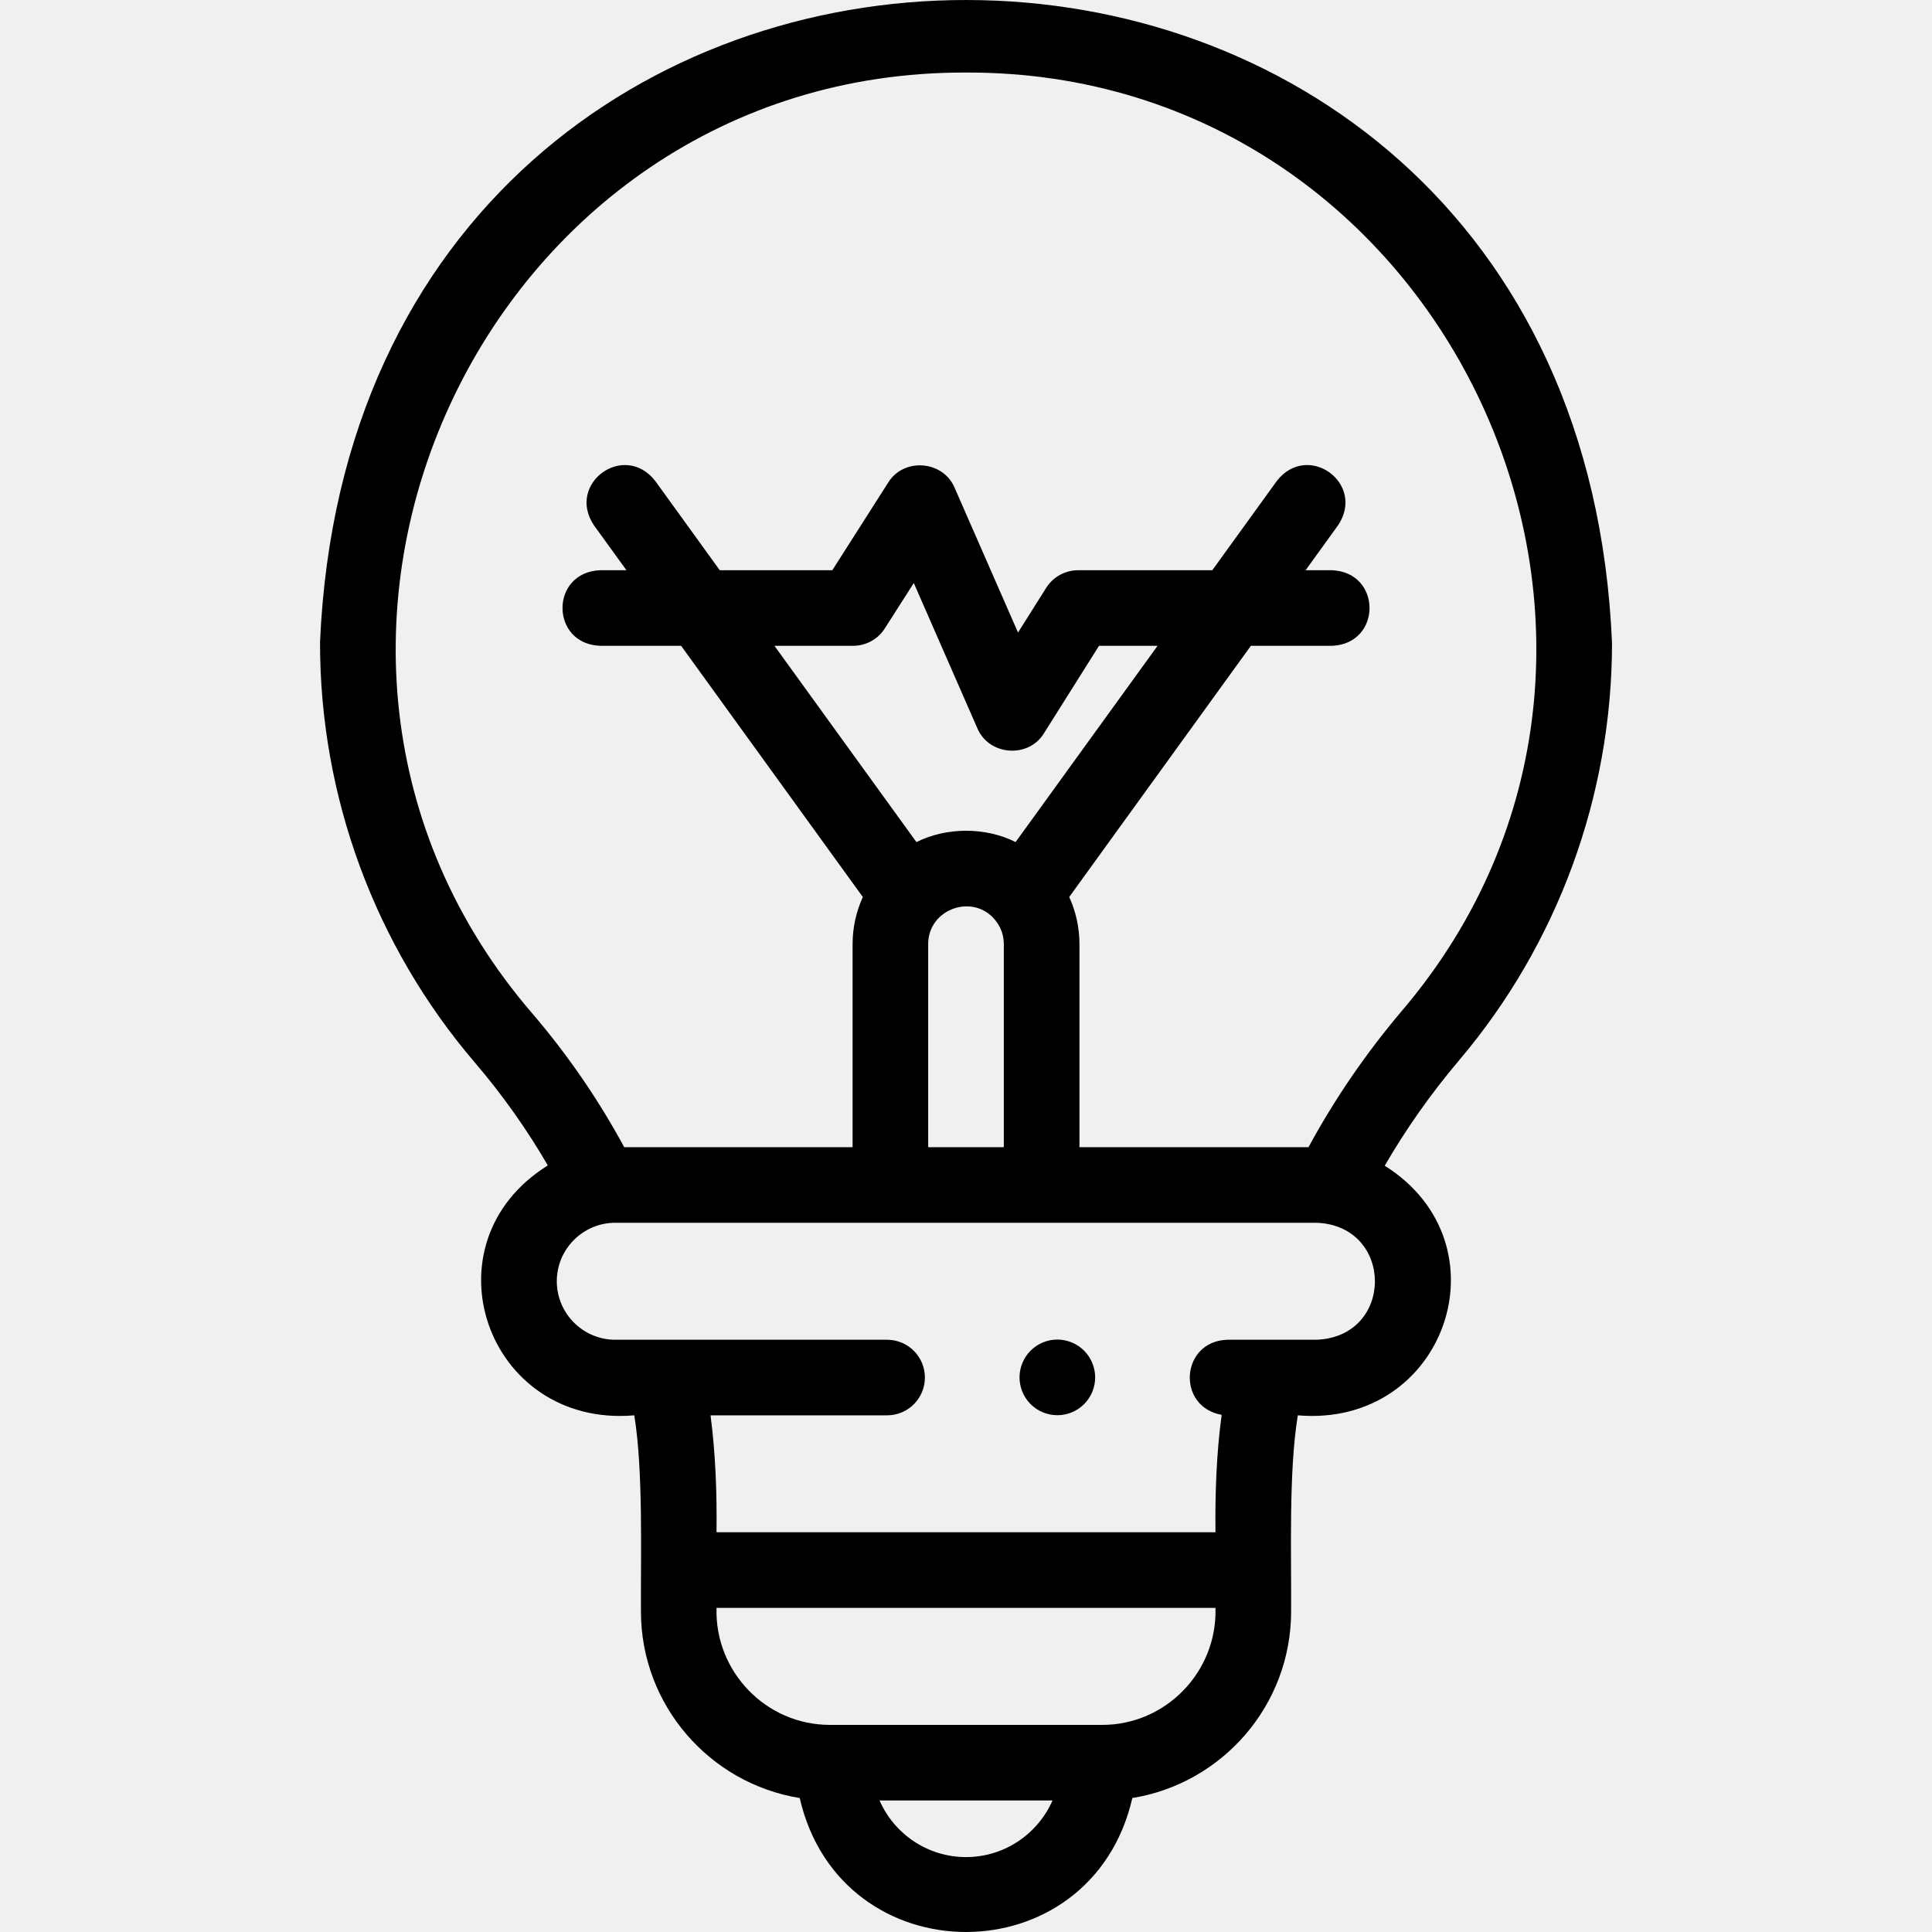
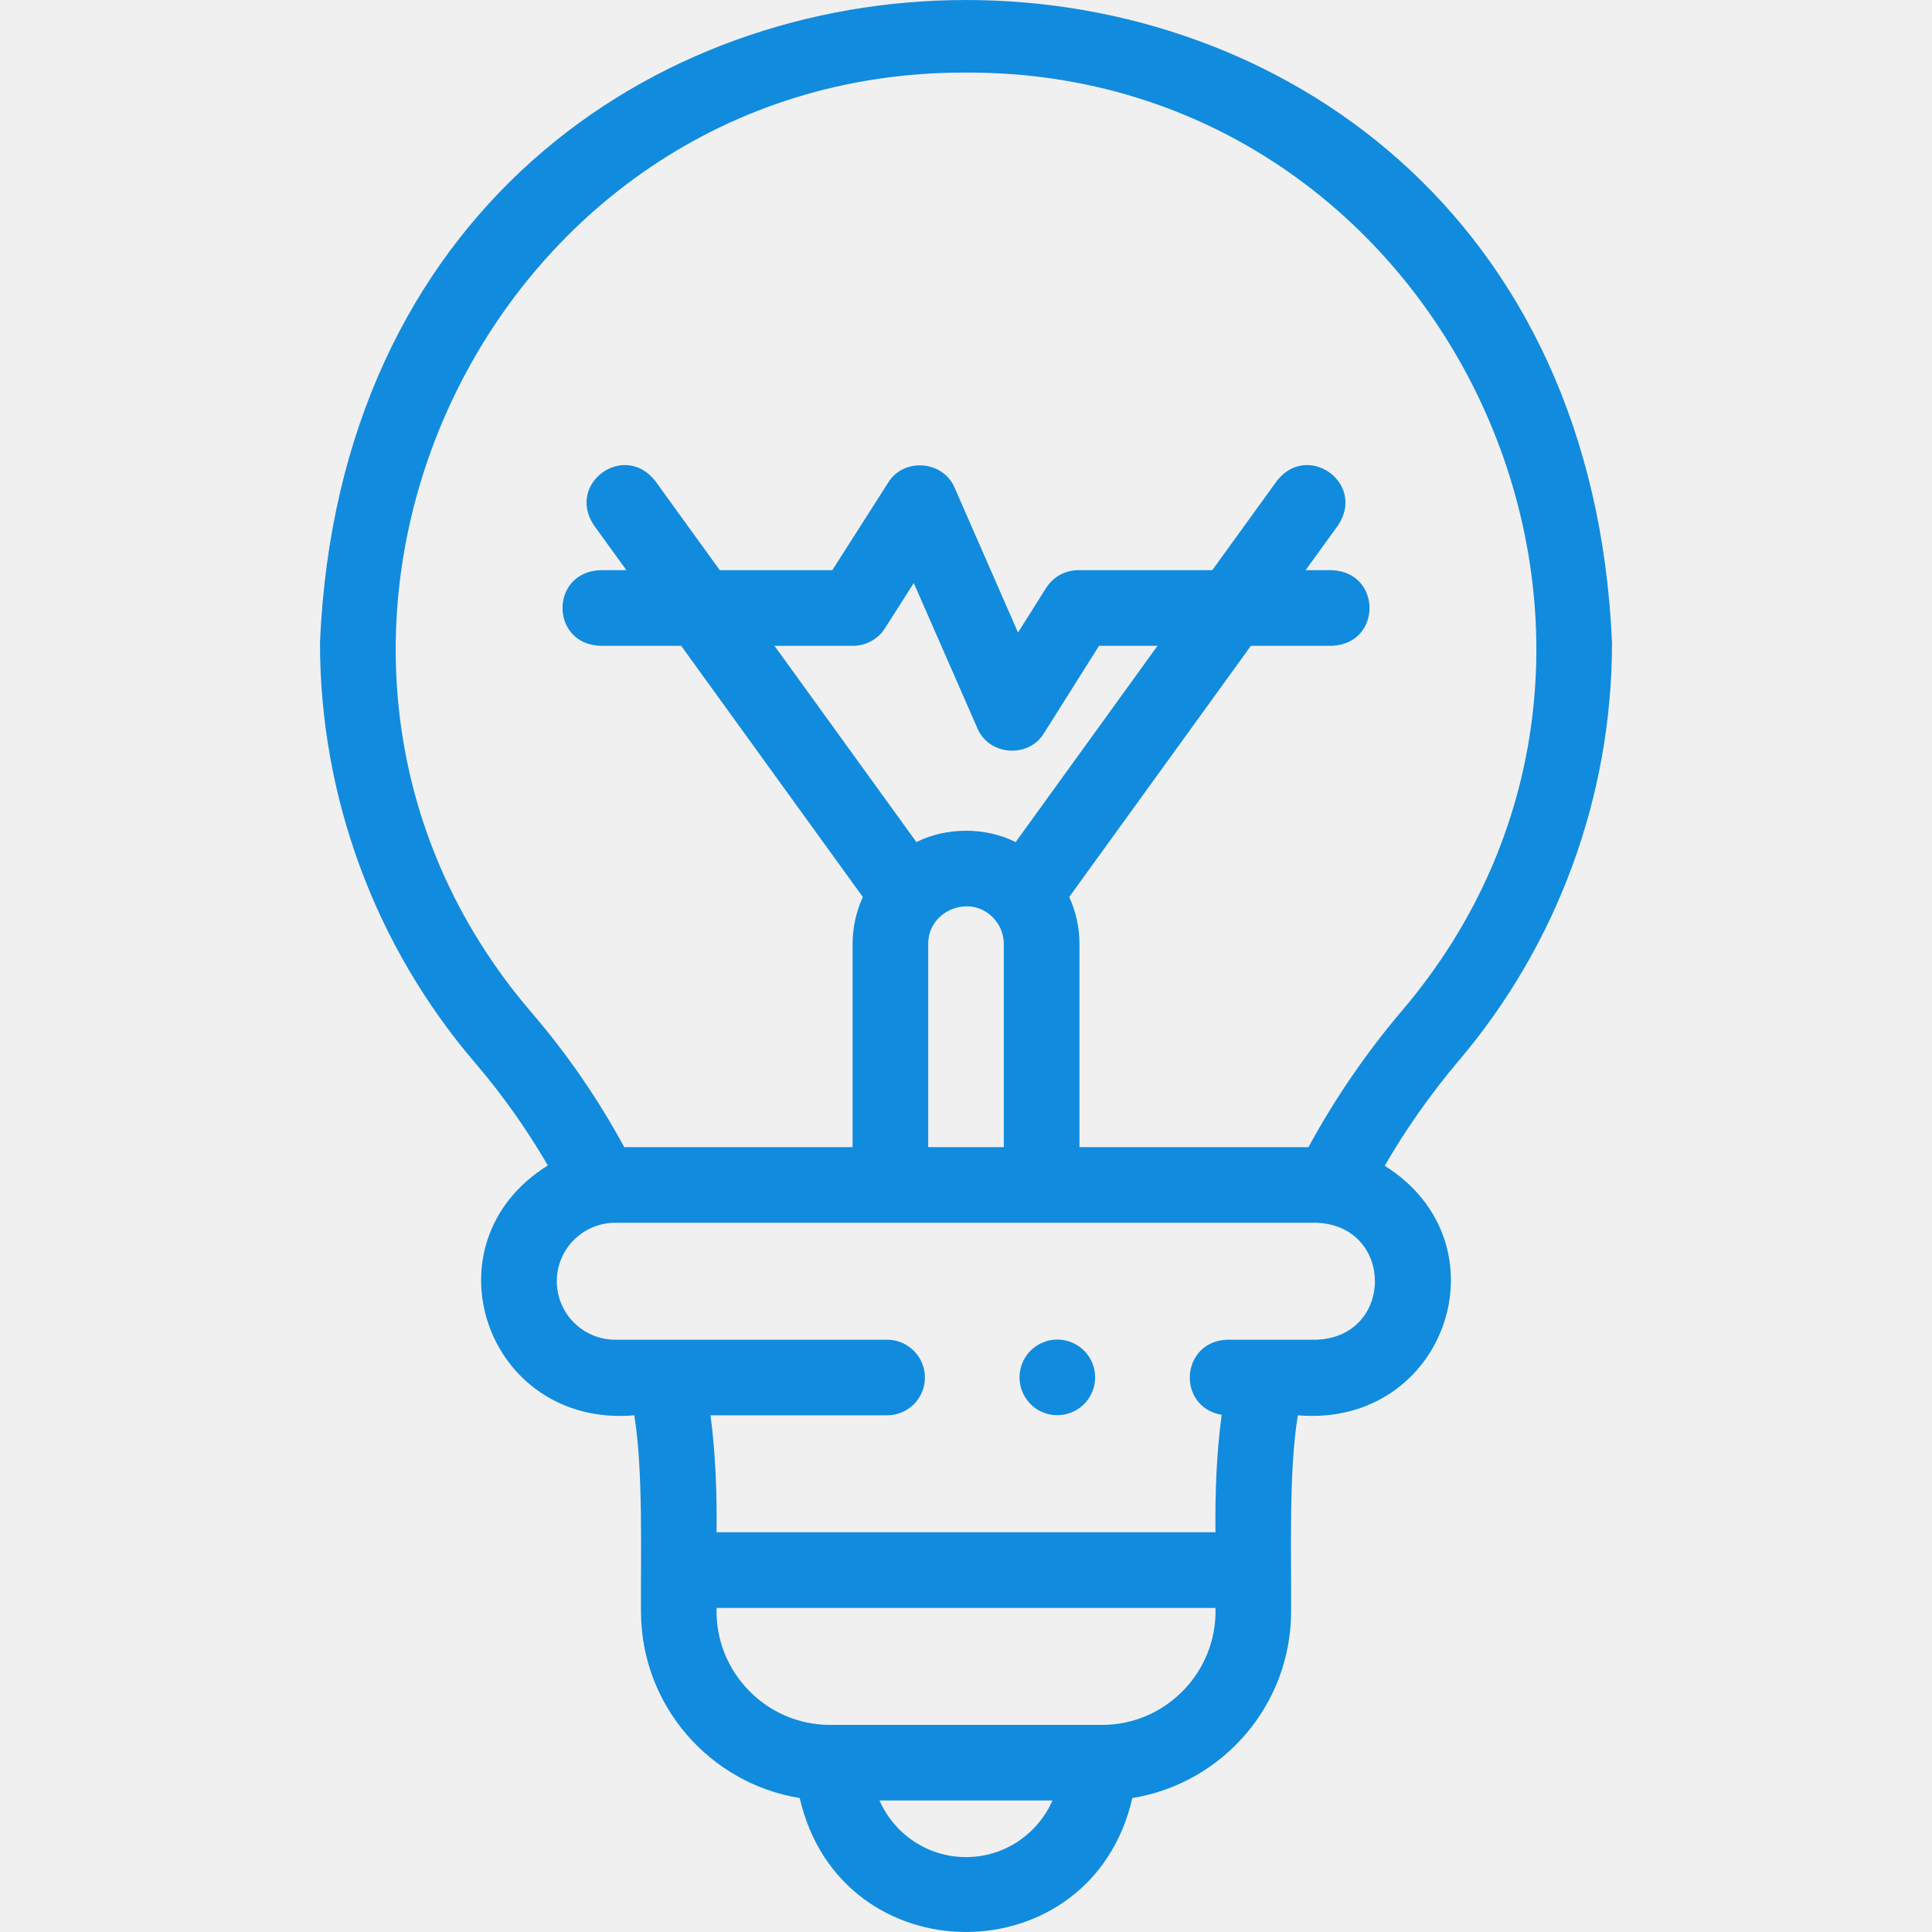
- <svg xmlns="http://www.w3.org/2000/svg" width="40" height="40" viewBox="0 0 40 40" fill="none">
+ <svg xmlns="http://www.w3.org/2000/svg" width="30" height="30" viewBox="0 0 30 30" fill="none">
  <g clip-path="url(#clip0)">
-     <path d="M33.375 13.311C32.622 -4.43 7.402 -4.437 6.626 13.291C6.62 16.484 7.759 19.577 9.832 22C10.4 22.664 10.906 23.378 11.342 24.129C8.751 25.742 10.065 29.565 13.132 29.303C13.32 30.451 13.263 32.189 13.27 33.363C13.27 35.308 14.696 36.925 16.557 37.226C17.407 40.926 22.596 40.923 23.444 37.226C25.305 36.925 26.731 35.308 26.731 33.363C26.738 32.185 26.679 30.455 26.87 29.303C29.931 29.563 31.245 25.753 28.669 24.135C29.114 23.368 29.629 22.637 30.208 21.954C32.25 19.545 33.375 16.476 33.375 13.311ZM20 38.449C19.201 38.449 18.512 37.966 18.21 37.277H21.791C21.488 37.966 20.8 38.449 20 38.449ZM22.817 35.712H17.184C15.862 35.714 14.796 34.61 14.835 33.29H25.165C25.205 34.61 24.139 35.714 22.817 35.712ZM27.262 27.738C26.807 27.738 25.86 27.737 25.412 27.738C24.445 27.766 24.348 29.122 25.293 29.293C25.185 30.094 25.156 30.917 25.165 31.724H14.835C14.844 30.92 14.816 30.103 14.711 29.303H18.366C18.799 29.303 19.149 28.953 19.149 28.52C19.149 28.088 18.799 27.738 18.366 27.738H12.739C12.071 27.738 11.528 27.194 11.528 26.527C11.528 25.859 12.071 25.316 12.739 25.316C16.966 25.317 23.035 25.316 27.262 25.316C28.863 25.381 28.872 27.67 27.262 27.738ZM21.027 17.434C20.405 17.12 19.59 17.123 18.974 17.435L16.034 13.371H17.66C17.928 13.371 18.177 13.235 18.32 13.009L18.919 12.071L20.235 15.077C20.473 15.645 21.294 15.708 21.615 15.18L22.754 13.371H23.966L21.027 17.434ZM19.217 19.547C19.215 18.818 20.147 18.485 20.605 19.05C20.606 19.051 20.606 19.051 20.606 19.052C20.721 19.191 20.783 19.364 20.783 19.547V23.751H19.217V19.547ZM27.091 23.751H22.349V19.547C22.349 19.204 22.275 18.873 22.137 18.571L25.898 13.371H27.576C28.614 13.33 28.614 11.847 27.576 11.806H27.031L27.705 10.873C28.28 10.007 27.079 9.138 26.437 9.955L25.099 11.806H22.323C22.054 11.806 21.803 11.944 21.66 12.171L21.077 13.096L19.765 10.1C19.528 9.533 18.71 9.468 18.388 9.993L17.232 11.806H14.902L13.564 9.955C12.922 9.138 11.72 10.008 12.295 10.873L12.97 11.806H12.425C11.386 11.847 11.387 13.33 12.425 13.371H14.102L17.864 18.572C17.728 18.869 17.652 19.199 17.652 19.547V23.751H12.924C12.391 22.767 11.753 21.837 11.021 20.983C4.497 13.412 9.995 1.468 20 1.502C29.982 1.468 35.488 13.361 29.013 20.942C28.275 21.814 27.63 22.757 27.091 23.751Z" fill="black" />
-     <path d="M22.614 28.819C22.78 28.42 22.591 27.961 22.192 27.795C21.793 27.628 21.335 27.817 21.169 28.216C21.002 28.615 21.191 29.074 21.59 29.24C21.989 29.406 22.447 29.218 22.614 28.819Z" fill="black" />
+     <path d="M25.031 9.983C24.466 -3.322 5.552 -3.328 4.969 9.968C4.965 12.363 5.819 14.683 7.374 16.5C7.8 16.998 8.179 17.533 8.507 18.097C6.563 19.307 7.549 22.173 9.849 21.977C9.99 22.838 9.947 24.142 9.953 25.022C9.953 26.481 11.022 27.694 12.418 27.92C13.055 30.694 16.947 30.692 17.583 27.92C18.979 27.694 20.048 26.481 20.048 25.022C20.054 24.139 20.009 22.841 20.153 21.977C22.449 22.172 23.434 19.315 21.502 18.102C21.835 17.526 22.222 16.978 22.656 16.465C24.188 14.659 25.031 12.357 25.031 9.983V9.983ZM15 28.837C14.4 28.837 13.884 28.475 13.657 27.958H16.343C16.116 28.475 15.6 28.837 15 28.837ZM17.113 26.784H12.888C11.897 26.785 11.097 25.957 11.127 24.968H18.874C18.904 25.957 18.104 26.785 17.113 26.784ZM20.446 20.803C20.105 20.804 19.395 20.803 19.059 20.803C18.334 20.825 18.261 21.842 18.97 21.97C18.889 22.57 18.867 23.188 18.874 23.793H11.127C11.133 23.19 11.112 22.577 11.033 21.977H13.775C14.099 21.977 14.362 21.715 14.362 21.39C14.362 21.066 14.099 20.803 13.775 20.803H9.554C9.053 20.803 8.646 20.396 8.646 19.895C8.646 19.394 9.053 18.987 9.554 18.987C12.725 18.987 17.276 18.987 20.446 18.987C21.648 19.035 21.654 20.752 20.446 20.803V20.803ZM15.771 13.076C15.304 12.84 14.693 12.842 14.23 13.076L12.026 10.028H13.245C13.446 10.028 13.633 9.926 13.741 9.757L14.189 9.053L15.177 11.308C15.355 11.734 15.97 11.781 16.211 11.385L17.066 10.028H17.974L15.771 13.076ZM14.413 14.66C14.411 14.114 15.11 13.864 15.454 14.287C15.454 14.288 15.455 14.288 15.455 14.289C15.541 14.393 15.587 14.523 15.587 14.66V17.813H14.413V14.66ZM20.318 17.813H16.762V14.66C16.762 14.403 16.707 14.155 16.603 13.928L19.424 10.028H20.682C21.461 9.997 21.46 8.885 20.682 8.854H20.273L20.779 8.155C21.21 7.506 20.309 6.854 19.828 7.466L18.824 8.854H16.742C16.54 8.854 16.353 8.958 16.245 9.128L15.808 9.822L14.824 7.575C14.646 7.15 14.032 7.101 13.791 7.495L12.924 8.854H11.177L10.173 7.466C9.691 6.854 8.79 7.506 9.221 8.155L9.727 8.854H9.319C8.54 8.885 8.54 9.998 9.319 10.028H10.577L13.398 13.929C13.296 14.152 13.239 14.399 13.239 14.66V17.813H9.693C9.294 17.075 8.815 16.378 8.266 15.737C3.373 10.059 7.496 1.101 15 1.127C22.487 1.101 26.616 10.021 21.76 15.706C21.206 16.36 20.722 17.068 20.318 17.813V17.813Z" fill="#118BDD" />
+     <path d="M16.96 21.614C17.085 21.315 16.944 20.971 16.644 20.846C16.345 20.721 16.001 20.863 15.876 21.162C15.752 21.461 15.893 21.805 16.192 21.93C16.491 22.055 16.835 21.913 16.96 21.614Z" fill="#118BDD" />
  </g>
  <defs>
    <clipPath id="clip0">
-       <rect width="40" height="40" fill="white" />
+       <rect width="30" height="30" fill="white" />
    </clipPath>
  </defs>
</svg>
